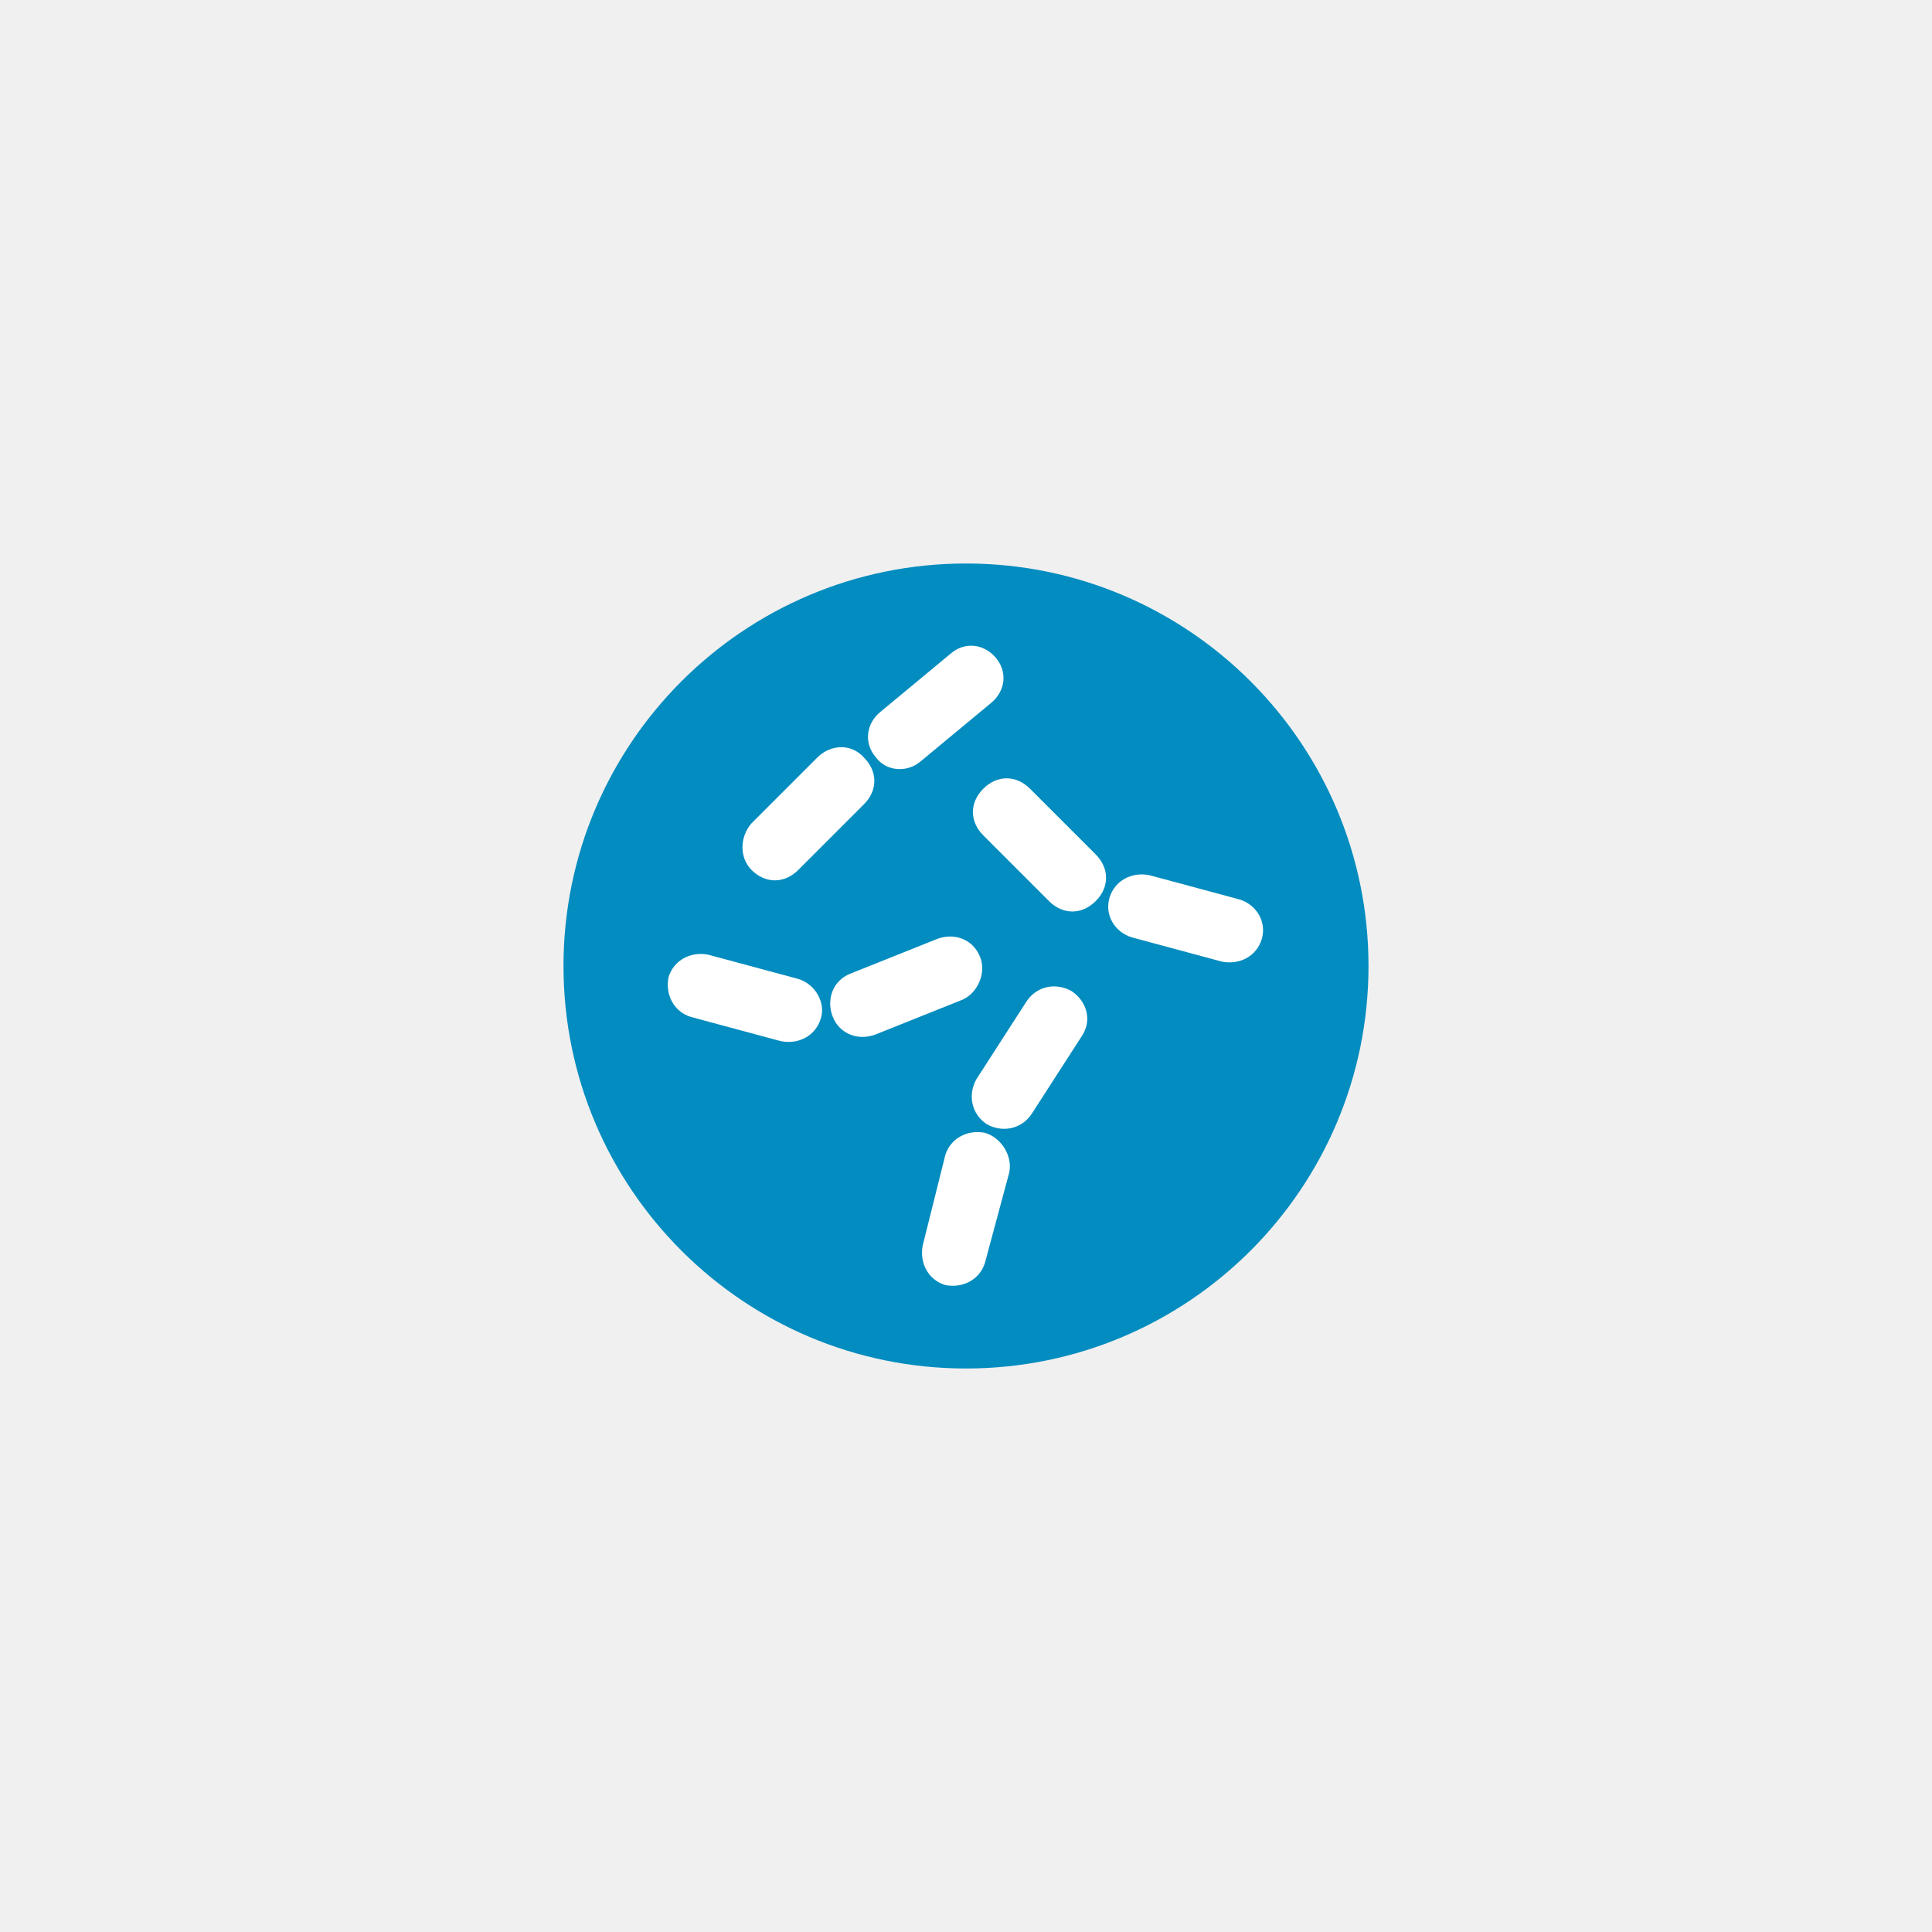
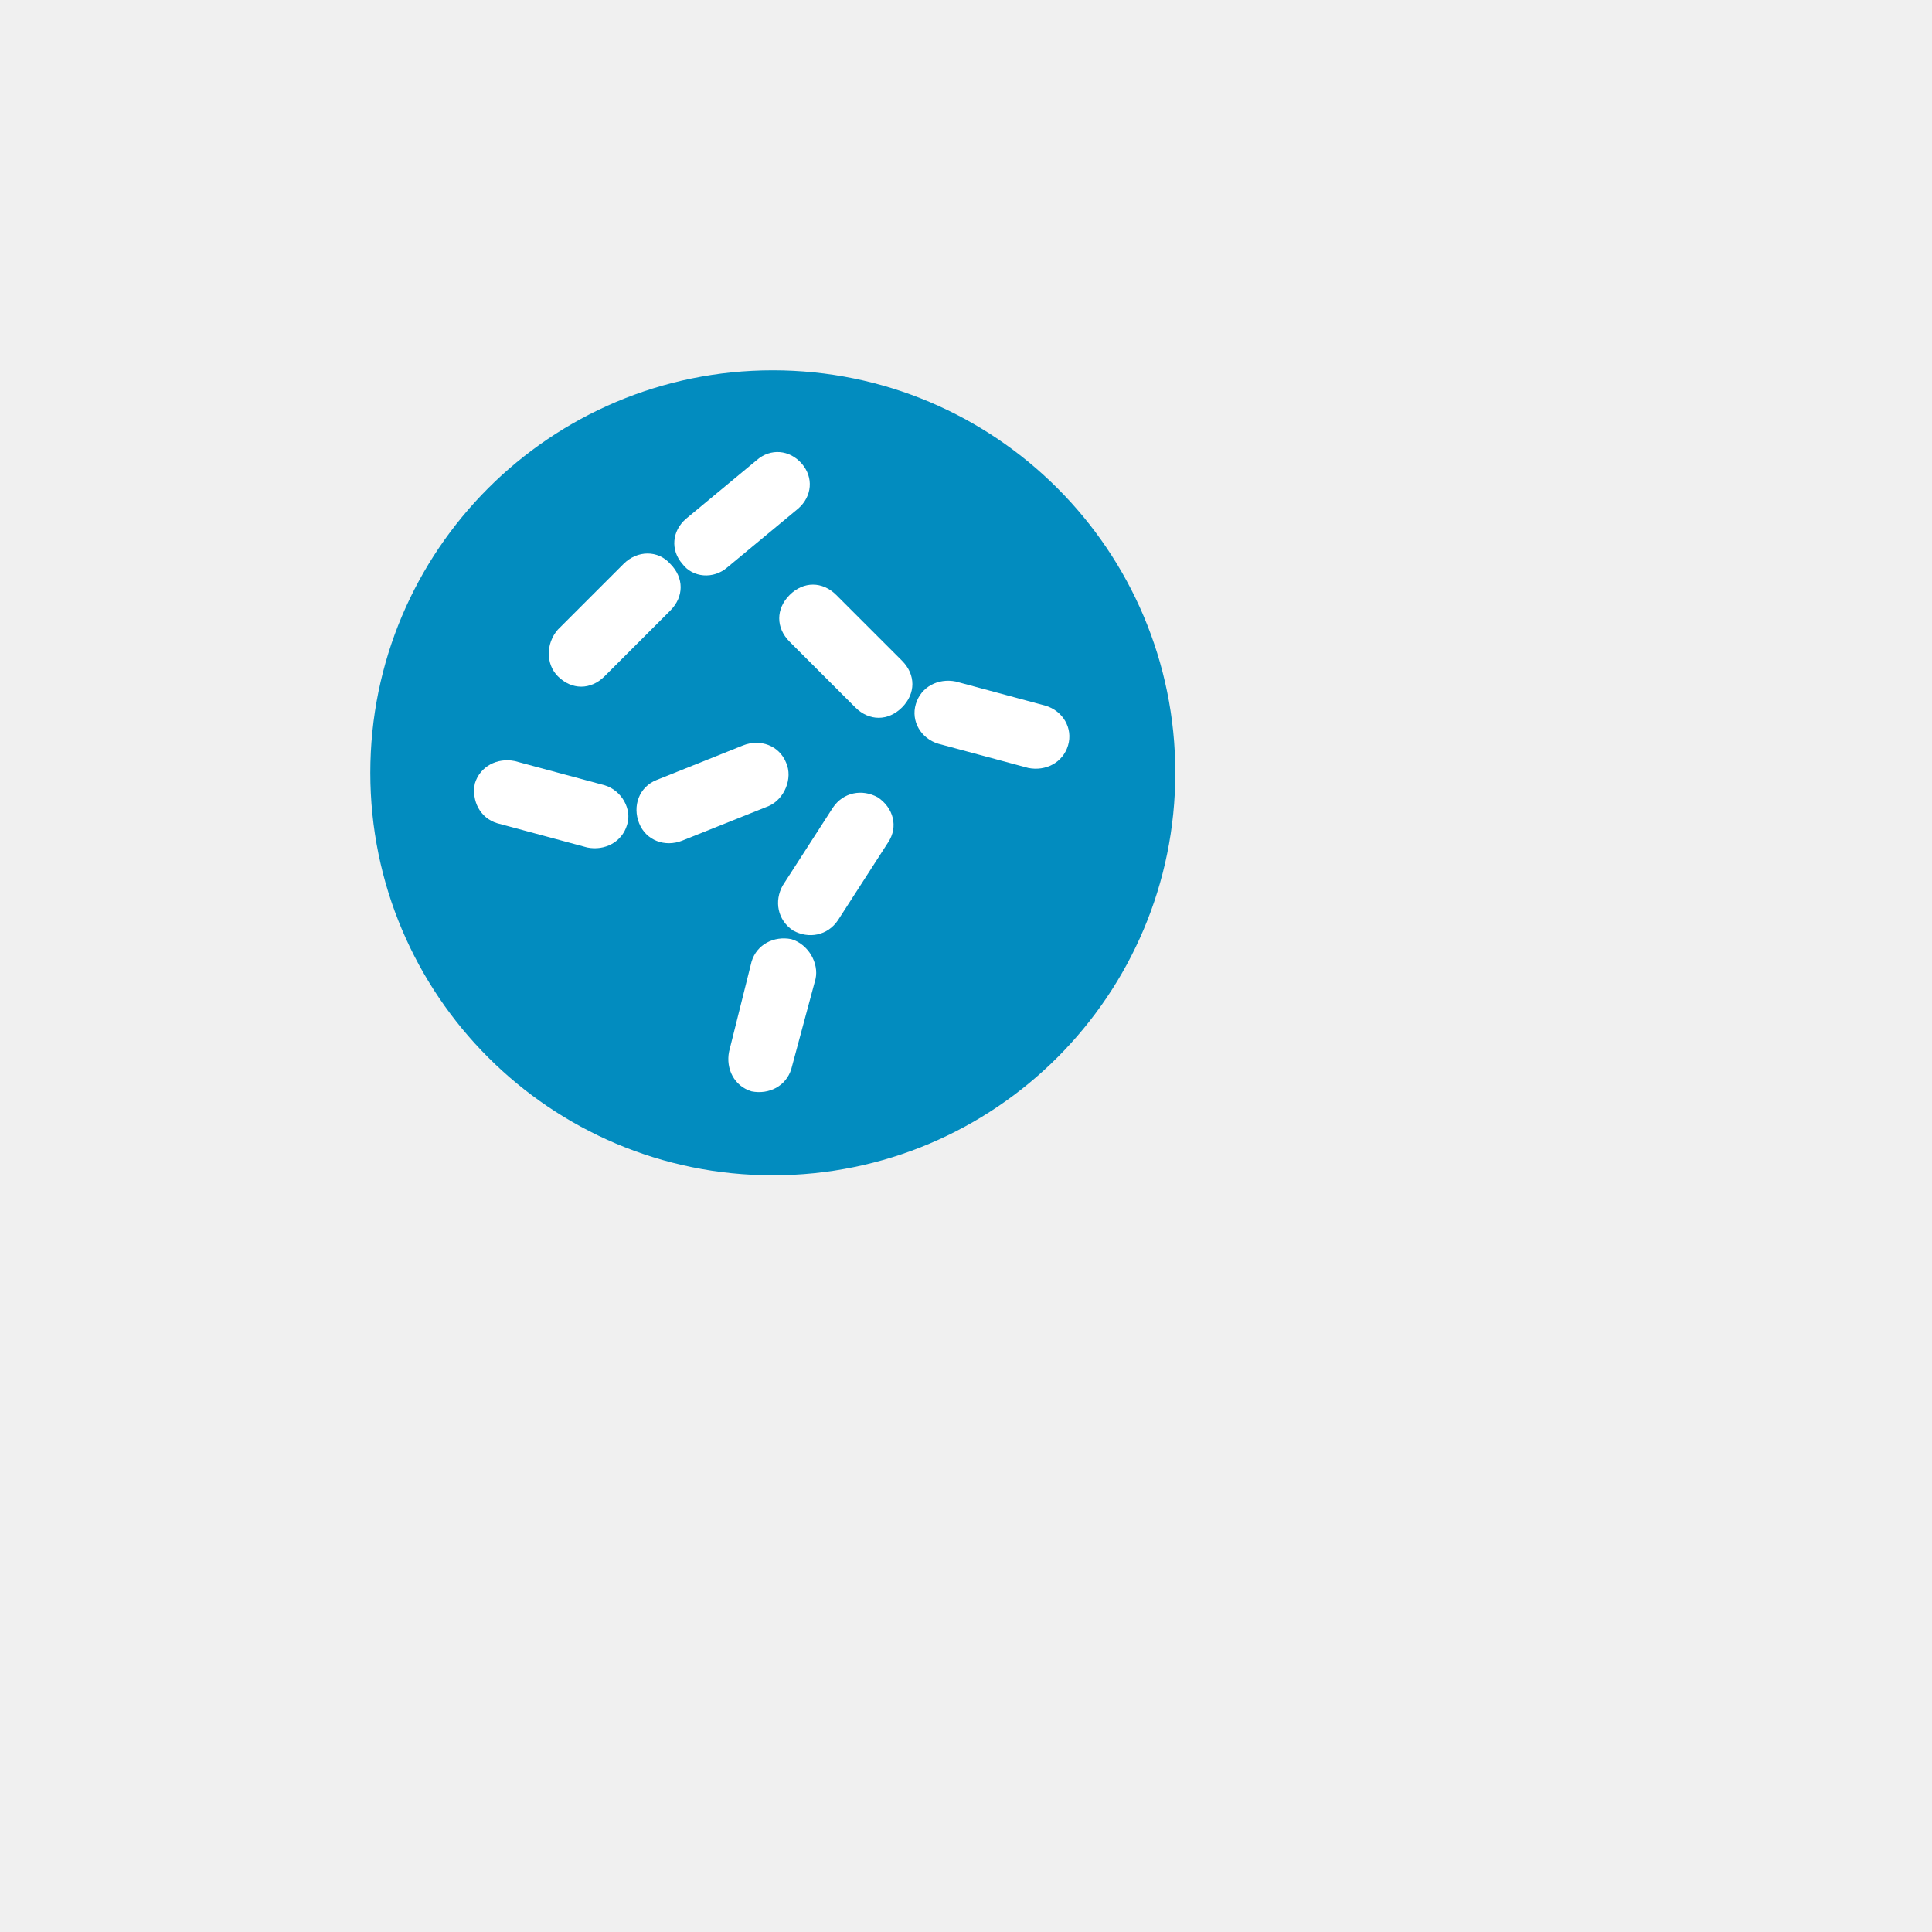
<svg xmlns="http://www.w3.org/2000/svg" version="1.1" id="svg2" x="0px" y="0px" viewBox="0 0 144 144" style="enable-background:new 0 0 144 144;" xml:space="preserve">
  <style type="text/css">
	.st0{fill:#028CBF;}
	.st1{fill:#FFFFFF;}
</style>
-   <circle id="path4147" class="st0" cx="72" cy="72" r="30" />
+   <circle id="path4147" class="st0" cx="57.6" cy="57.6" r="30" />
  <g id="g4" transform="matrix(1.288986,0,0,1.288986,6.906207,7.225572)">
    <g id="g6">
-       <path id="path8" class="st1" d="M54.2,40c-0.8-0.8-1.9-0.8-2.7,0l0,0c-0.8,0.8-0.8,1.9,0,2.7    l3.8,3.8c0.8,0.8,1.9,0.8,2.7,0s0.8-1.9,0-2.7C58,43.8,54.2,40,54.2,40z" />
-       <path id="path10" class="st1" d="M40.8,51l-5.2-1.4c-1-0.2-2,0.3-2.3,1.3l0,0    c-0.2,1,0.3,2,1.3,2.3l5.2,1.4c1,0.2,2-0.3,2.3-1.3l0,0C42.4,52.4,41.8,51.3,40.8,51z" />
-       <path id="path12" class="st1" d="M38.1,44.7c0.8,0.8,1.9,0.8,2.7,0l3.8-3.8    c0.8-0.8,0.8-1.9,0-2.7c-0.7-0.8-1.9-0.8-2.7,0l-3.8,3.8C37.4,42.8,37.4,44,38.1,44.7L38.1,44.7z" />
-       <path id="path14" class="st1" d="M47.9,38.4L52,35c0.8-0.7,0.9-1.8,0.2-2.6    c-0.7-0.8-1.8-0.9-2.6-0.2l-4.1,3.4c-0.8,0.7-0.9,1.8-0.2,2.6C45.9,39,47.1,39.1,47.9,38.4z" />
-       <path id="path16" class="st1" d="M51.3,49.7c-0.4-1-1.5-1.4-2.5-1l-5,2c-1,0.4-1.4,1.5-1,2.5    c0.4,1,1.5,1.4,2.5,1l5-2C51.2,51.8,51.7,50.6,51.3,49.7z" />
-       <path id="path18" class="st1" d="M66.3,46.4L61.1,45c-1-0.2-2,0.3-2.3,1.3s0.3,2,1.3,2.3    l5.2,1.4c1,0.2,2-0.3,2.3-1.3S67.3,46.7,66.3,46.4z" />
-       <path id="path20" class="st1" d="M51.6,59.9c-1-0.2-2,0.3-2.3,1.3L48,66.4c-0.2,1,0.3,2,1.3,2.3    c1,0.2,2-0.3,2.3-1.3l1.4-5.2C53.2,61.3,52.6,60.2,51.6,59.9z" />
-       <path id="path22" class="st1" d="M56.6,51.7L56.6,51.7c-0.9-0.5-2-0.3-2.6,0.6l-2.9,4.5    c-0.5,0.9-0.3,2,0.6,2.6l0,0c0.9,0.5,2,0.3,2.6-0.6l2.9-4.5C57.8,53.4,57.5,52.3,56.6,51.7z" />
+       <path id="path8" class="st1" d="M43,28.8c-0.8-0.8-1.9-0.8-2.7,0l0,0c-0.8,0.8-0.8,1.9,0,2.7    l3.8,3.8c0.8,0.8,1.9,0.8,2.7,0s0.8-1.9,0-2.7L43,28.8z" />
+       <path id="path10" class="st1" d="M29.6,39.8l-5.2-1.4c-1-0.2-2,0.3-2.3,1.3l0,0    c-0.2,1,0.3,2,1.3,2.3l5.2,1.4c1,0.2,2-0.3,2.3-1.3l0,0C31.2,41.2,30.6,40.1,29.6,39.8z" />
+       <path id="path12" class="st1" d="M26.9,33.5c0.8,0.8,1.9,0.8,2.7,0l3.8-3.8    c0.8-0.8,0.8-1.9,0-2.7c-0.7-0.8-1.9-0.8-2.7,0l-3.8,3.8C26.2,31.6,26.2,32.8,26.9,33.5L26.9,33.5z" />
+       <path id="path14" class="st1" d="M36.7,27.2l4.1-3.4c0.8-0.7,0.9-1.8,0.2-2.6s-1.8-0.9-2.6-0.2    l-4.1,3.4c-0.8,0.7-0.9,1.8-0.2,2.6C34.7,27.8,35.9,27.9,36.7,27.2z" />
+       <path id="path16" class="st1" d="M40.1,38.5c-0.4-1-1.5-1.4-2.5-1l-5,2c-1,0.4-1.4,1.5-1,2.5    s1.5,1.4,2.5,1l5-2C40,40.6,40.5,39.4,40.1,38.5z" />
+       <path id="path18" class="st1" d="M55.1,35.2l-5.2-1.4c-1-0.2-2,0.3-2.3,1.3s0.3,2,1.3,2.3    l5.2,1.4c1,0.2,2-0.3,2.3-1.3S56.1,35.5,55.1,35.2z" />
+       <path id="path20" class="st1" d="M40.4,48.7c-1-0.2-2,0.3-2.3,1.3l-1.3,5.2    c-0.2,1,0.3,2,1.3,2.3c1,0.2,2-0.3,2.3-1.3l1.4-5.2C42,50.1,41.4,49,40.4,48.7z" />
+       <path id="path22" class="st1" d="M45.4,40.5L45.4,40.5c-0.9-0.5-2-0.3-2.6,0.6l-2.9,4.5    c-0.5,0.9-0.3,2,0.6,2.6l0,0c0.9,0.5,2,0.3,2.6-0.6l2.9-4.5C46.6,42.2,46.3,41.1,45.4,40.5z" />
    </g>
  </g>
</svg>
